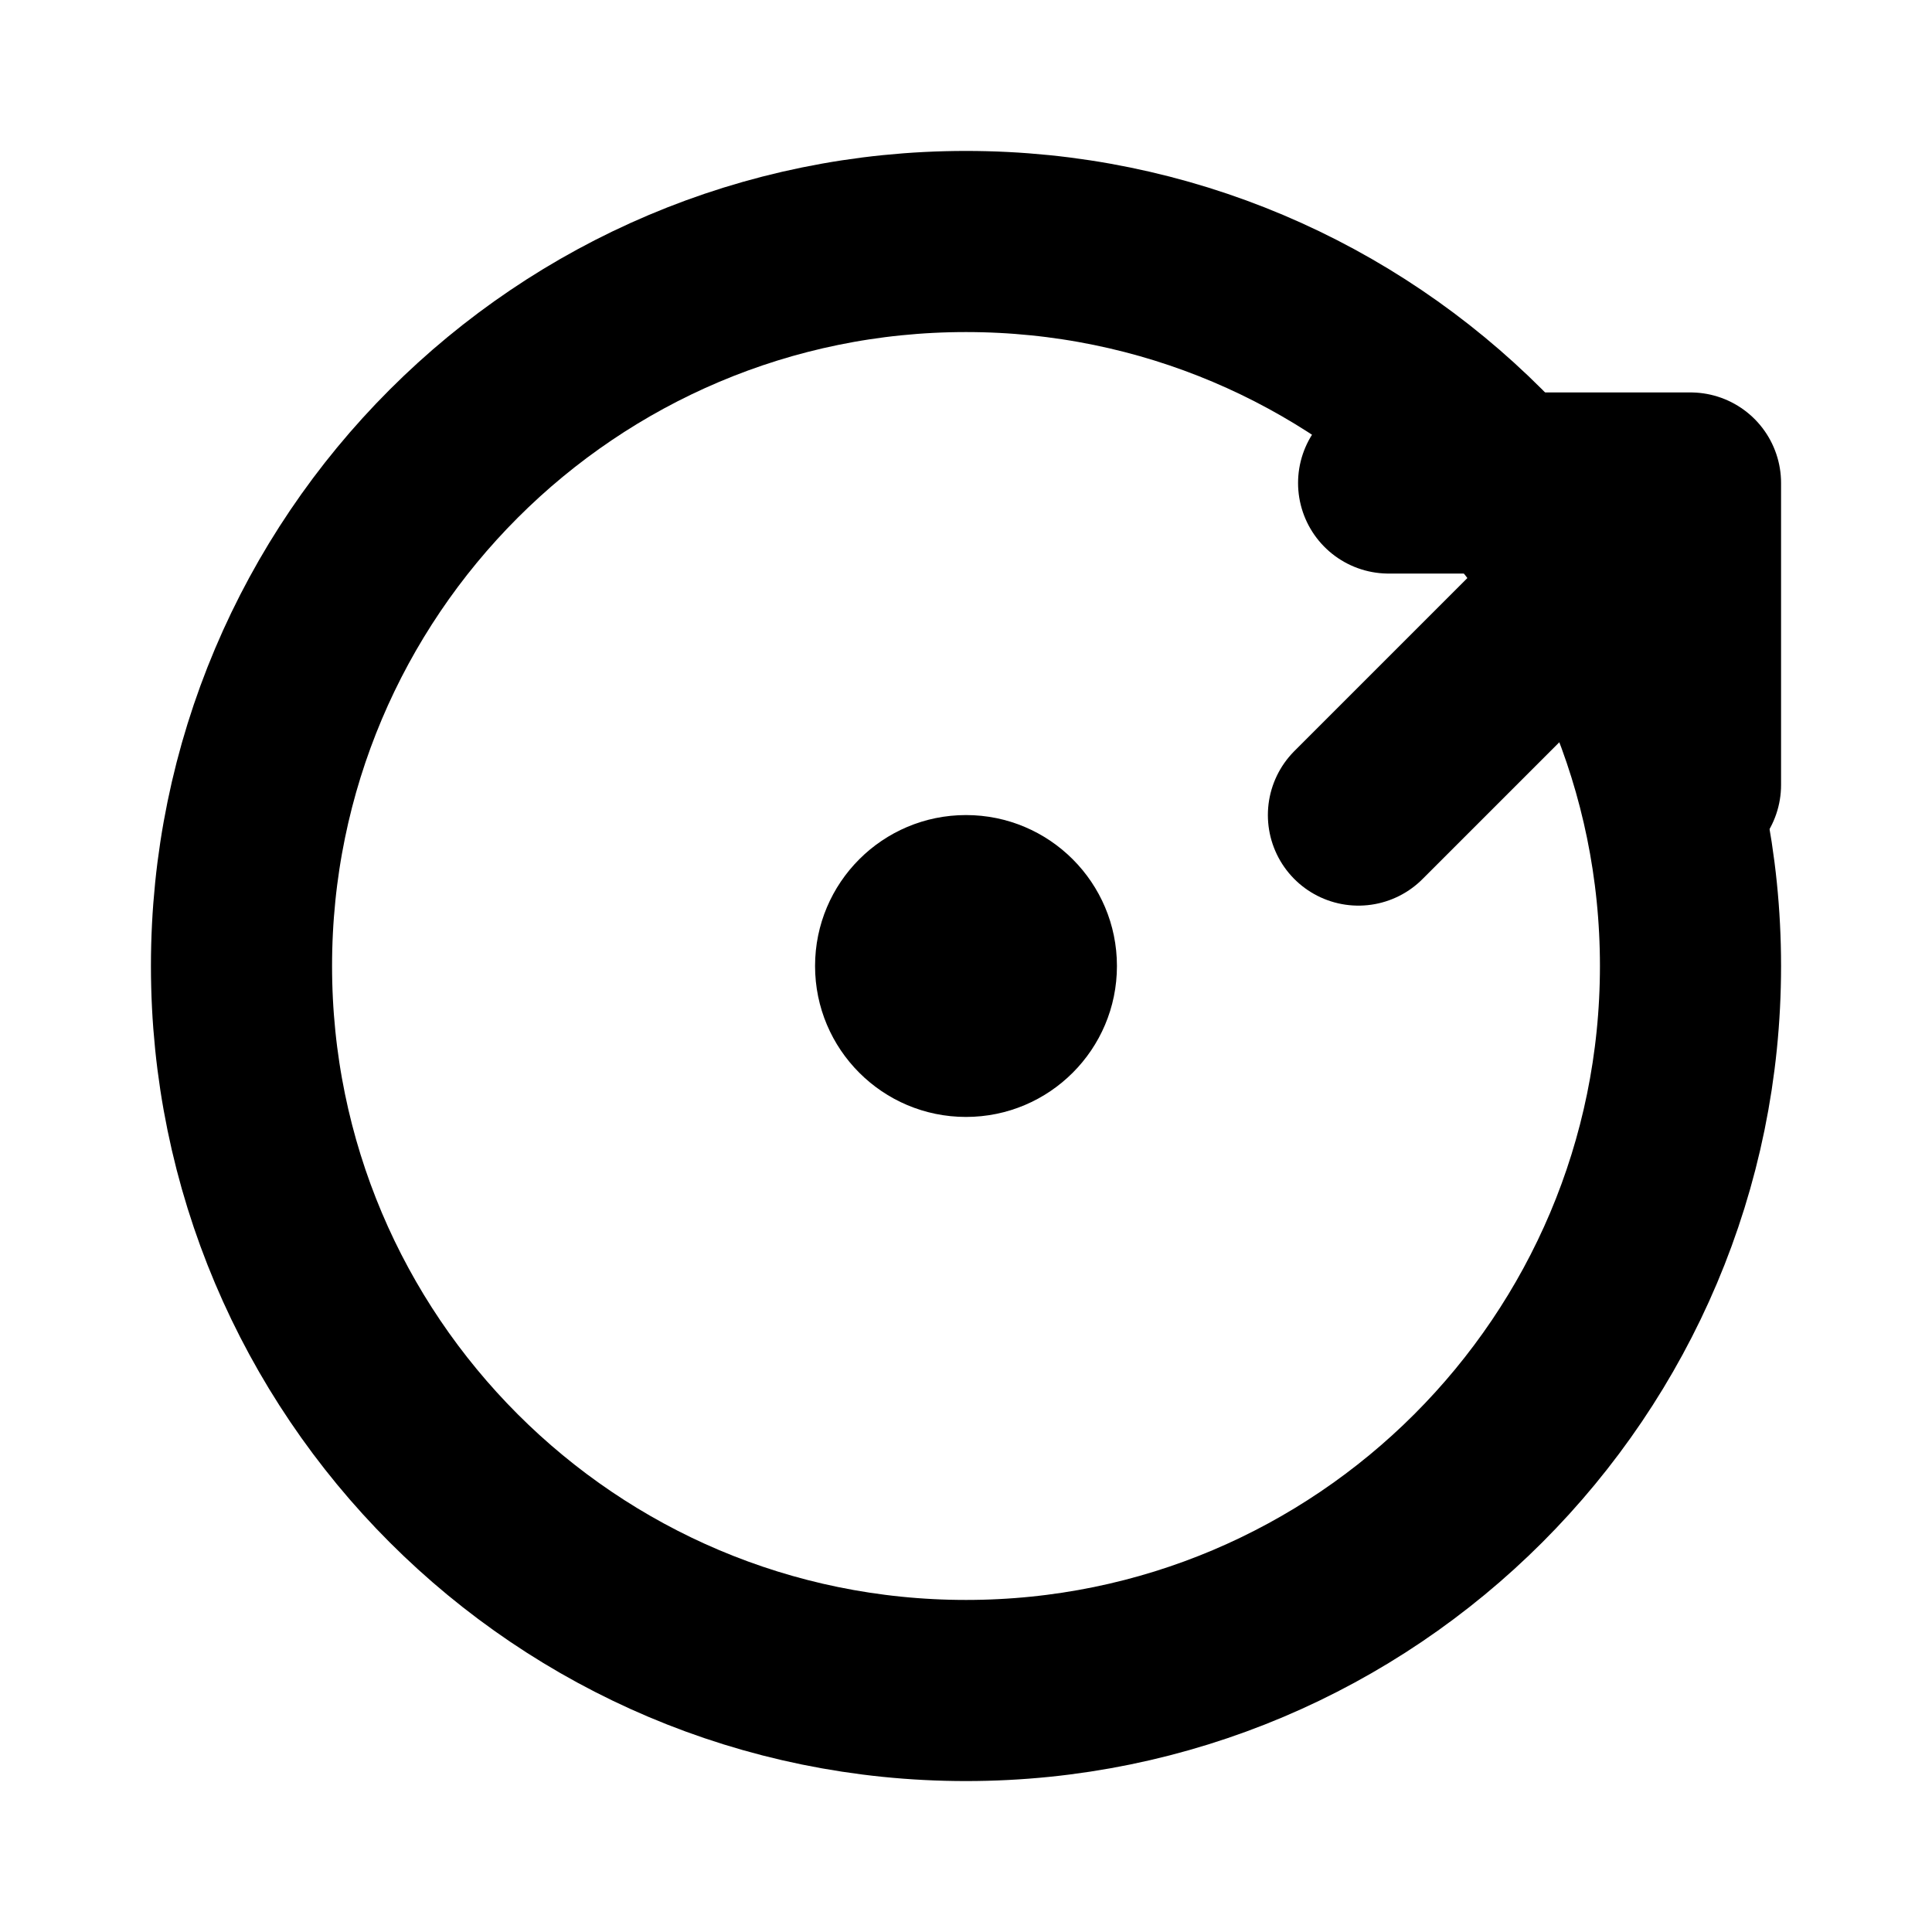
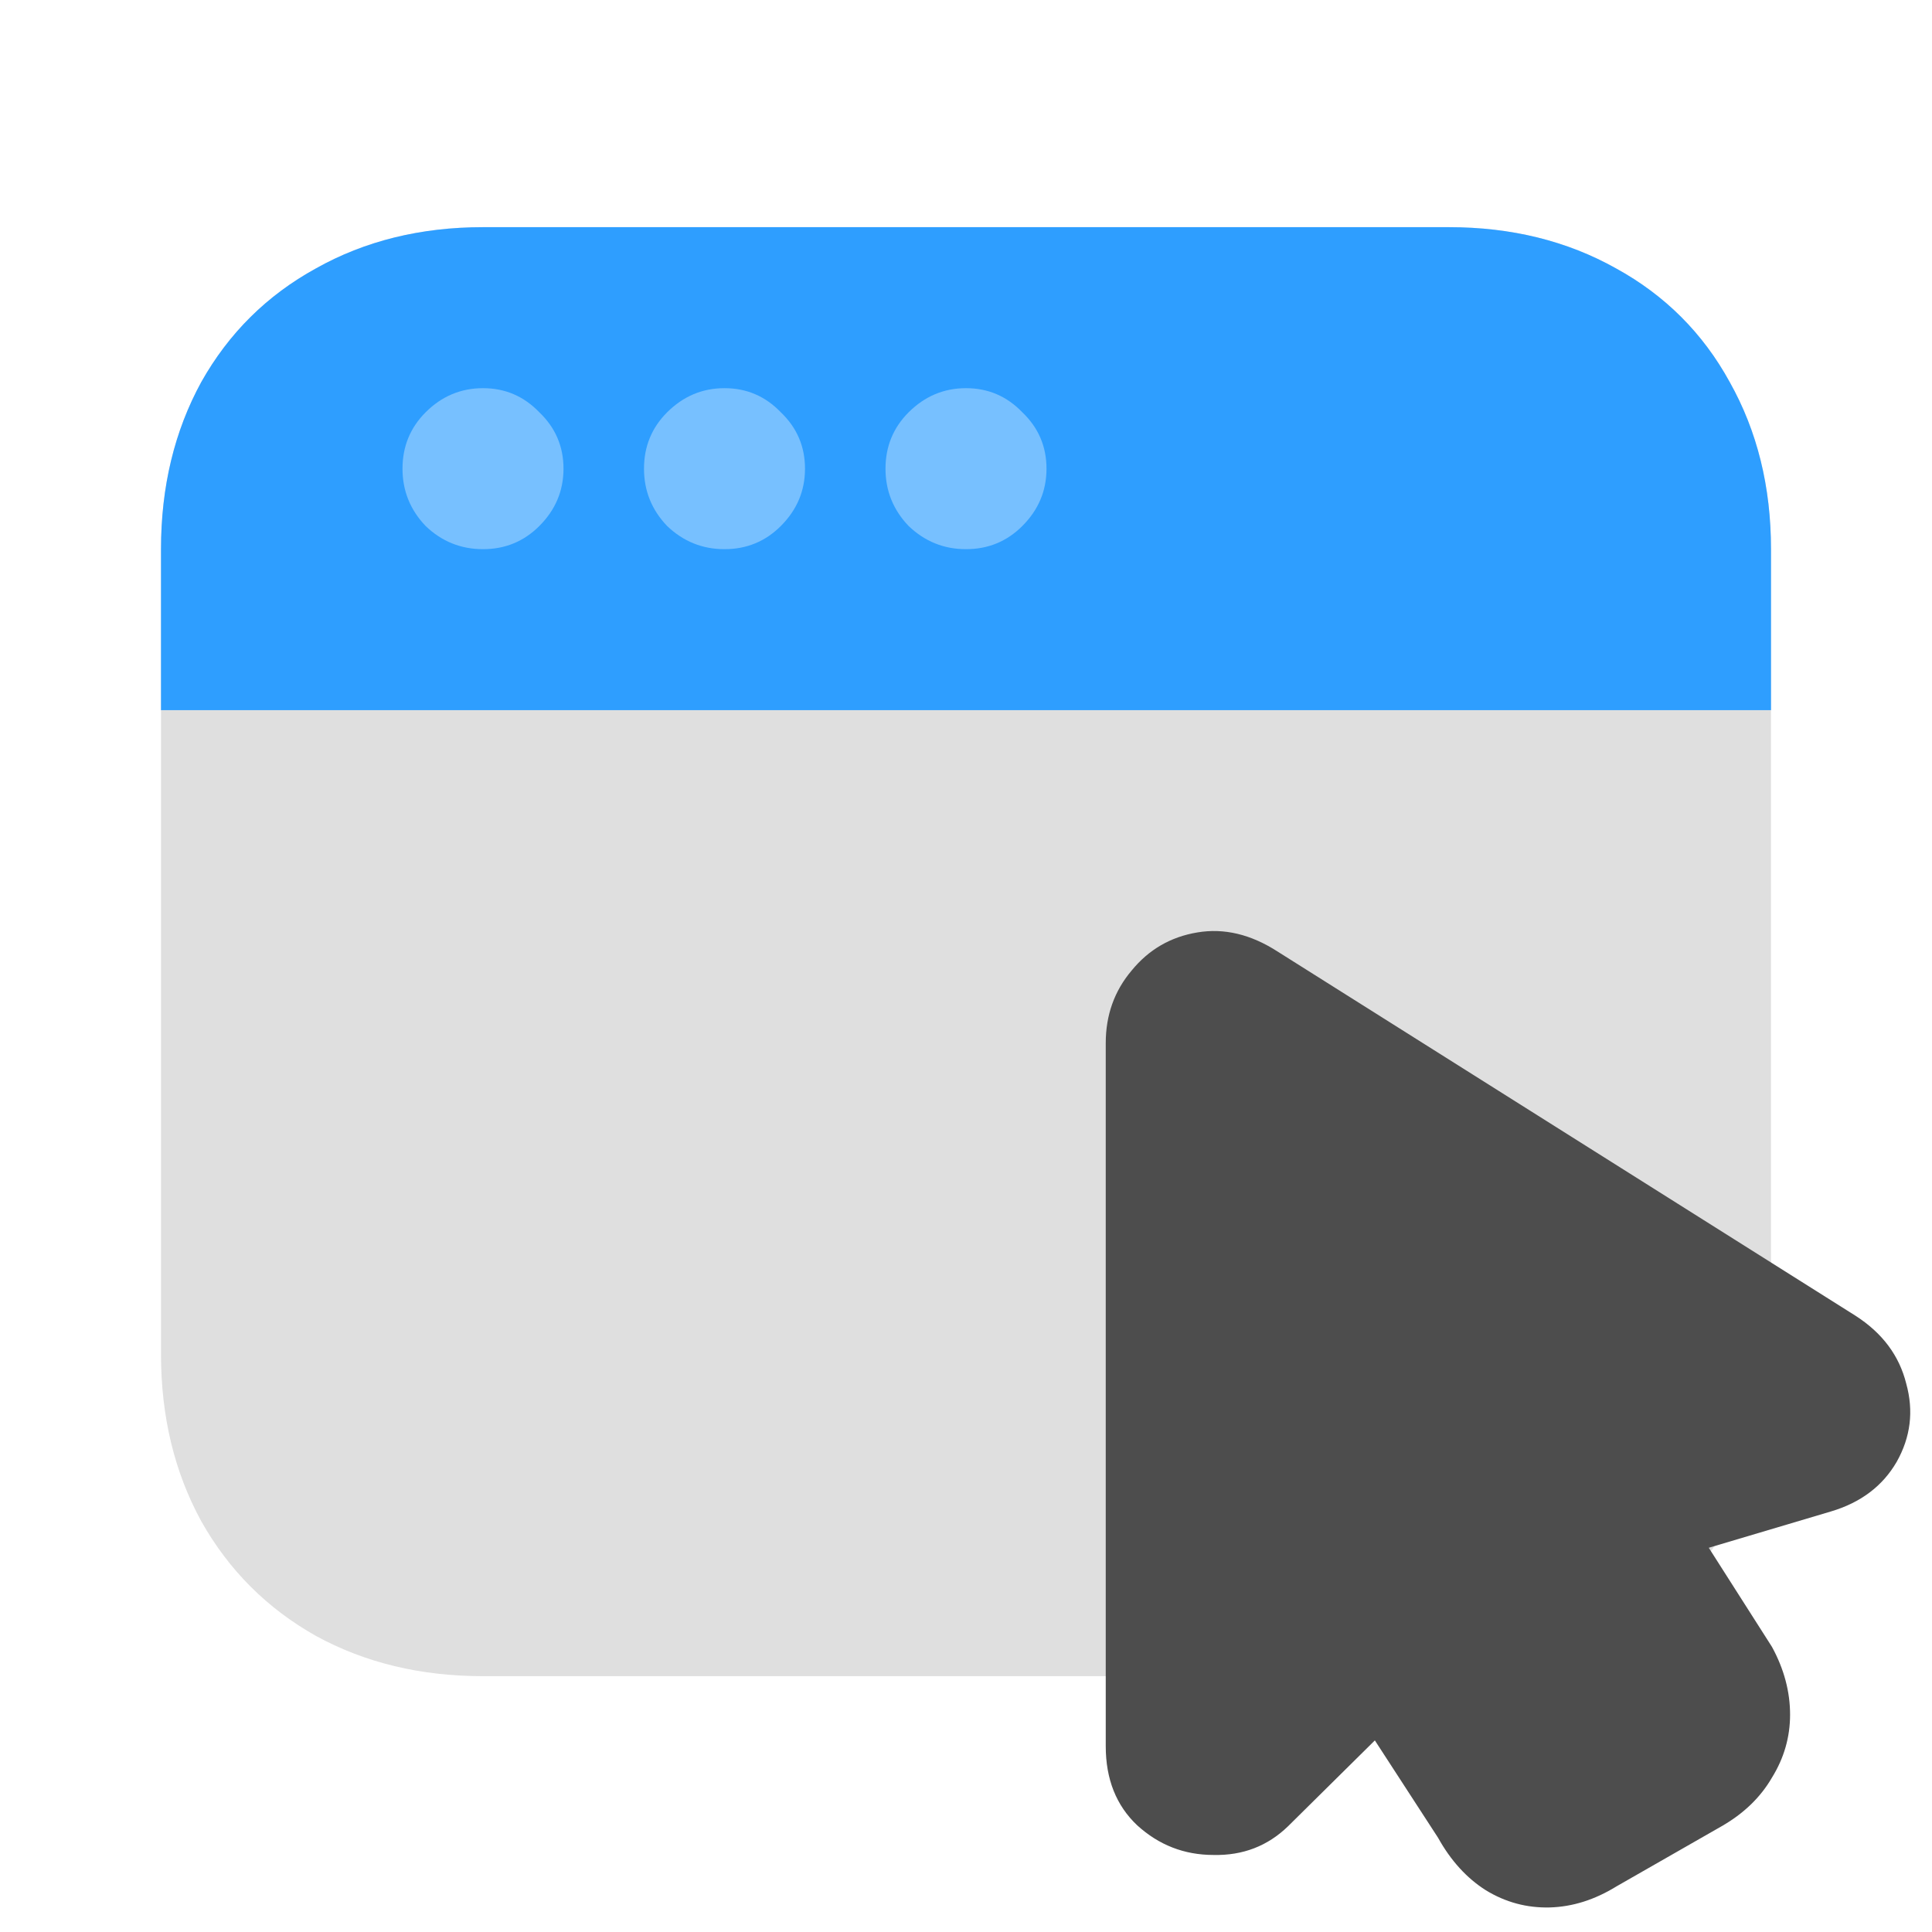
- <svg xmlns="http://www.w3.org/2000/svg" viewBox="0 0 64 64" role="img" aria-label="Persistent agent loop">
-   <circle cx="32" cy="32" r="24" fill="none" stroke="currentColor" stroke-width="6" />
-   <path d="M46 16h10v10" fill="none" stroke="currentColor" stroke-width="6" stroke-linecap="round" stroke-linejoin="round" />
-   <path d="M54 18 45 27" fill="none" stroke="currentColor" stroke-width="6" stroke-linecap="round" />
-   <circle cx="32" cy="32" r="5" fill="currentColor" />
+ <svg xmlns="http://www.w3.org/2000/svg" width="24" height="24" viewBox="0 0 24 24" fill="none">
+   <path d="M6 20.822C5.225 20.822 4.533 20.655 3.925 20.322C3.317 19.98 2.842 19.505 2.5 18.897C2.167 18.288 2 17.597 2 16.822V6.822C2 6.047 2.167 5.355 2.5 4.747C2.842 4.138 3.317 3.667 3.925 3.334C4.533 2.992 5.225 2.822 6 2.822H18C18.775 2.822 19.467 2.992 20.075 3.334C20.683 3.667 21.154 4.138 21.488 4.747C21.829 5.355 22 6.047 22 6.822V16.822C22 17.597 21.829 18.288 21.488 18.897C21.154 19.505 20.683 19.98 20.075 20.322C19.467 20.655 18.775 20.822 18 20.822H6Z" fill="#DFDFDF" />
+   <path d="M18 2.822C18.775 2.822 19.467 2.993 20.075 3.334C20.683 3.668 21.154 4.138 21.487 4.746C21.829 5.355 22 6.047 22 6.822V8.822H2V6.822C2 6.047 2.167 5.355 2.5 4.746C2.842 4.138 3.317 3.668 3.925 3.334C4.533 2.993 5.225 2.822 6 2.822H18Z" fill="#2E9EFF" />
+   <path d="M8.287 6.534C8.488 6.726 8.725 6.822 9 6.822C9.275 6.822 9.508 6.726 9.7 6.534C9.9 6.334 10 6.097 10 5.822C10 5.547 9.9 5.313 9.7 5.122C9.508 4.922 9.275 4.822 9 4.822C8.725 4.822 8.488 4.922 8.287 5.122C8.096 5.313 8 5.547 8 5.822C8 6.097 8.096 6.334 8.287 6.534Z" fill="#77C0FF" />
+   <path d="M11.287 6.534C11.488 6.726 11.725 6.822 12 6.822C12.275 6.822 12.508 6.726 12.7 6.534C12.9 6.334 13 6.097 13 5.822C13 5.547 12.9 5.313 12.7 5.122C12.508 4.922 12.275 4.822 12 4.822C11.725 4.822 11.488 4.922 11.287 5.122C11.096 5.313 11 5.547 11 5.822C11 6.097 11.096 6.334 11.287 6.534Z" fill="#77C0FF" />
+   <path d="M5.287 6.534C5.487 6.726 5.725 6.822 6 6.822C6.275 6.822 6.508 6.726 6.7 6.534C6.9 6.334 7 6.097 7 5.822C7 5.547 6.9 5.313 6.7 5.122C6.508 4.922 6.275 4.822 6 4.822C5.725 4.822 5.487 4.922 5.287 5.122C5.096 5.313 5 5.547 5 5.822C5 6.097 5.096 6.334 5.287 6.534Z" fill="#77C0FF" />
+   <path d="M14.874 11.583C15.206 11.527 15.538 11.606 15.87 11.82L23.052 16.346C23.384 16.56 23.593 16.84 23.68 17.188C23.774 17.528 23.735 17.852 23.561 18.16C23.387 18.46 23.115 18.666 22.744 18.776L21.227 19.227L22.012 20.458C22.163 20.735 22.237 21.016 22.237 21.3C22.237 21.577 22.163 21.838 22.012 22.082C21.87 22.327 21.661 22.529 21.385 22.687L20.081 23.433C19.812 23.599 19.536 23.687 19.251 23.695C18.967 23.702 18.702 23.631 18.457 23.481C18.22 23.331 18.022 23.113 17.864 22.829L17.079 21.62L16 22.687C15.747 22.932 15.439 23.051 15.075 23.043C14.712 23.043 14.396 22.92 14.127 22.675C13.867 22.43 13.736 22.102 13.736 21.692V12.957C13.736 12.609 13.844 12.309 14.057 12.057C14.27 11.796 14.542 11.638 14.874 11.583Z" fill="#4D4D4D" />
</svg>
